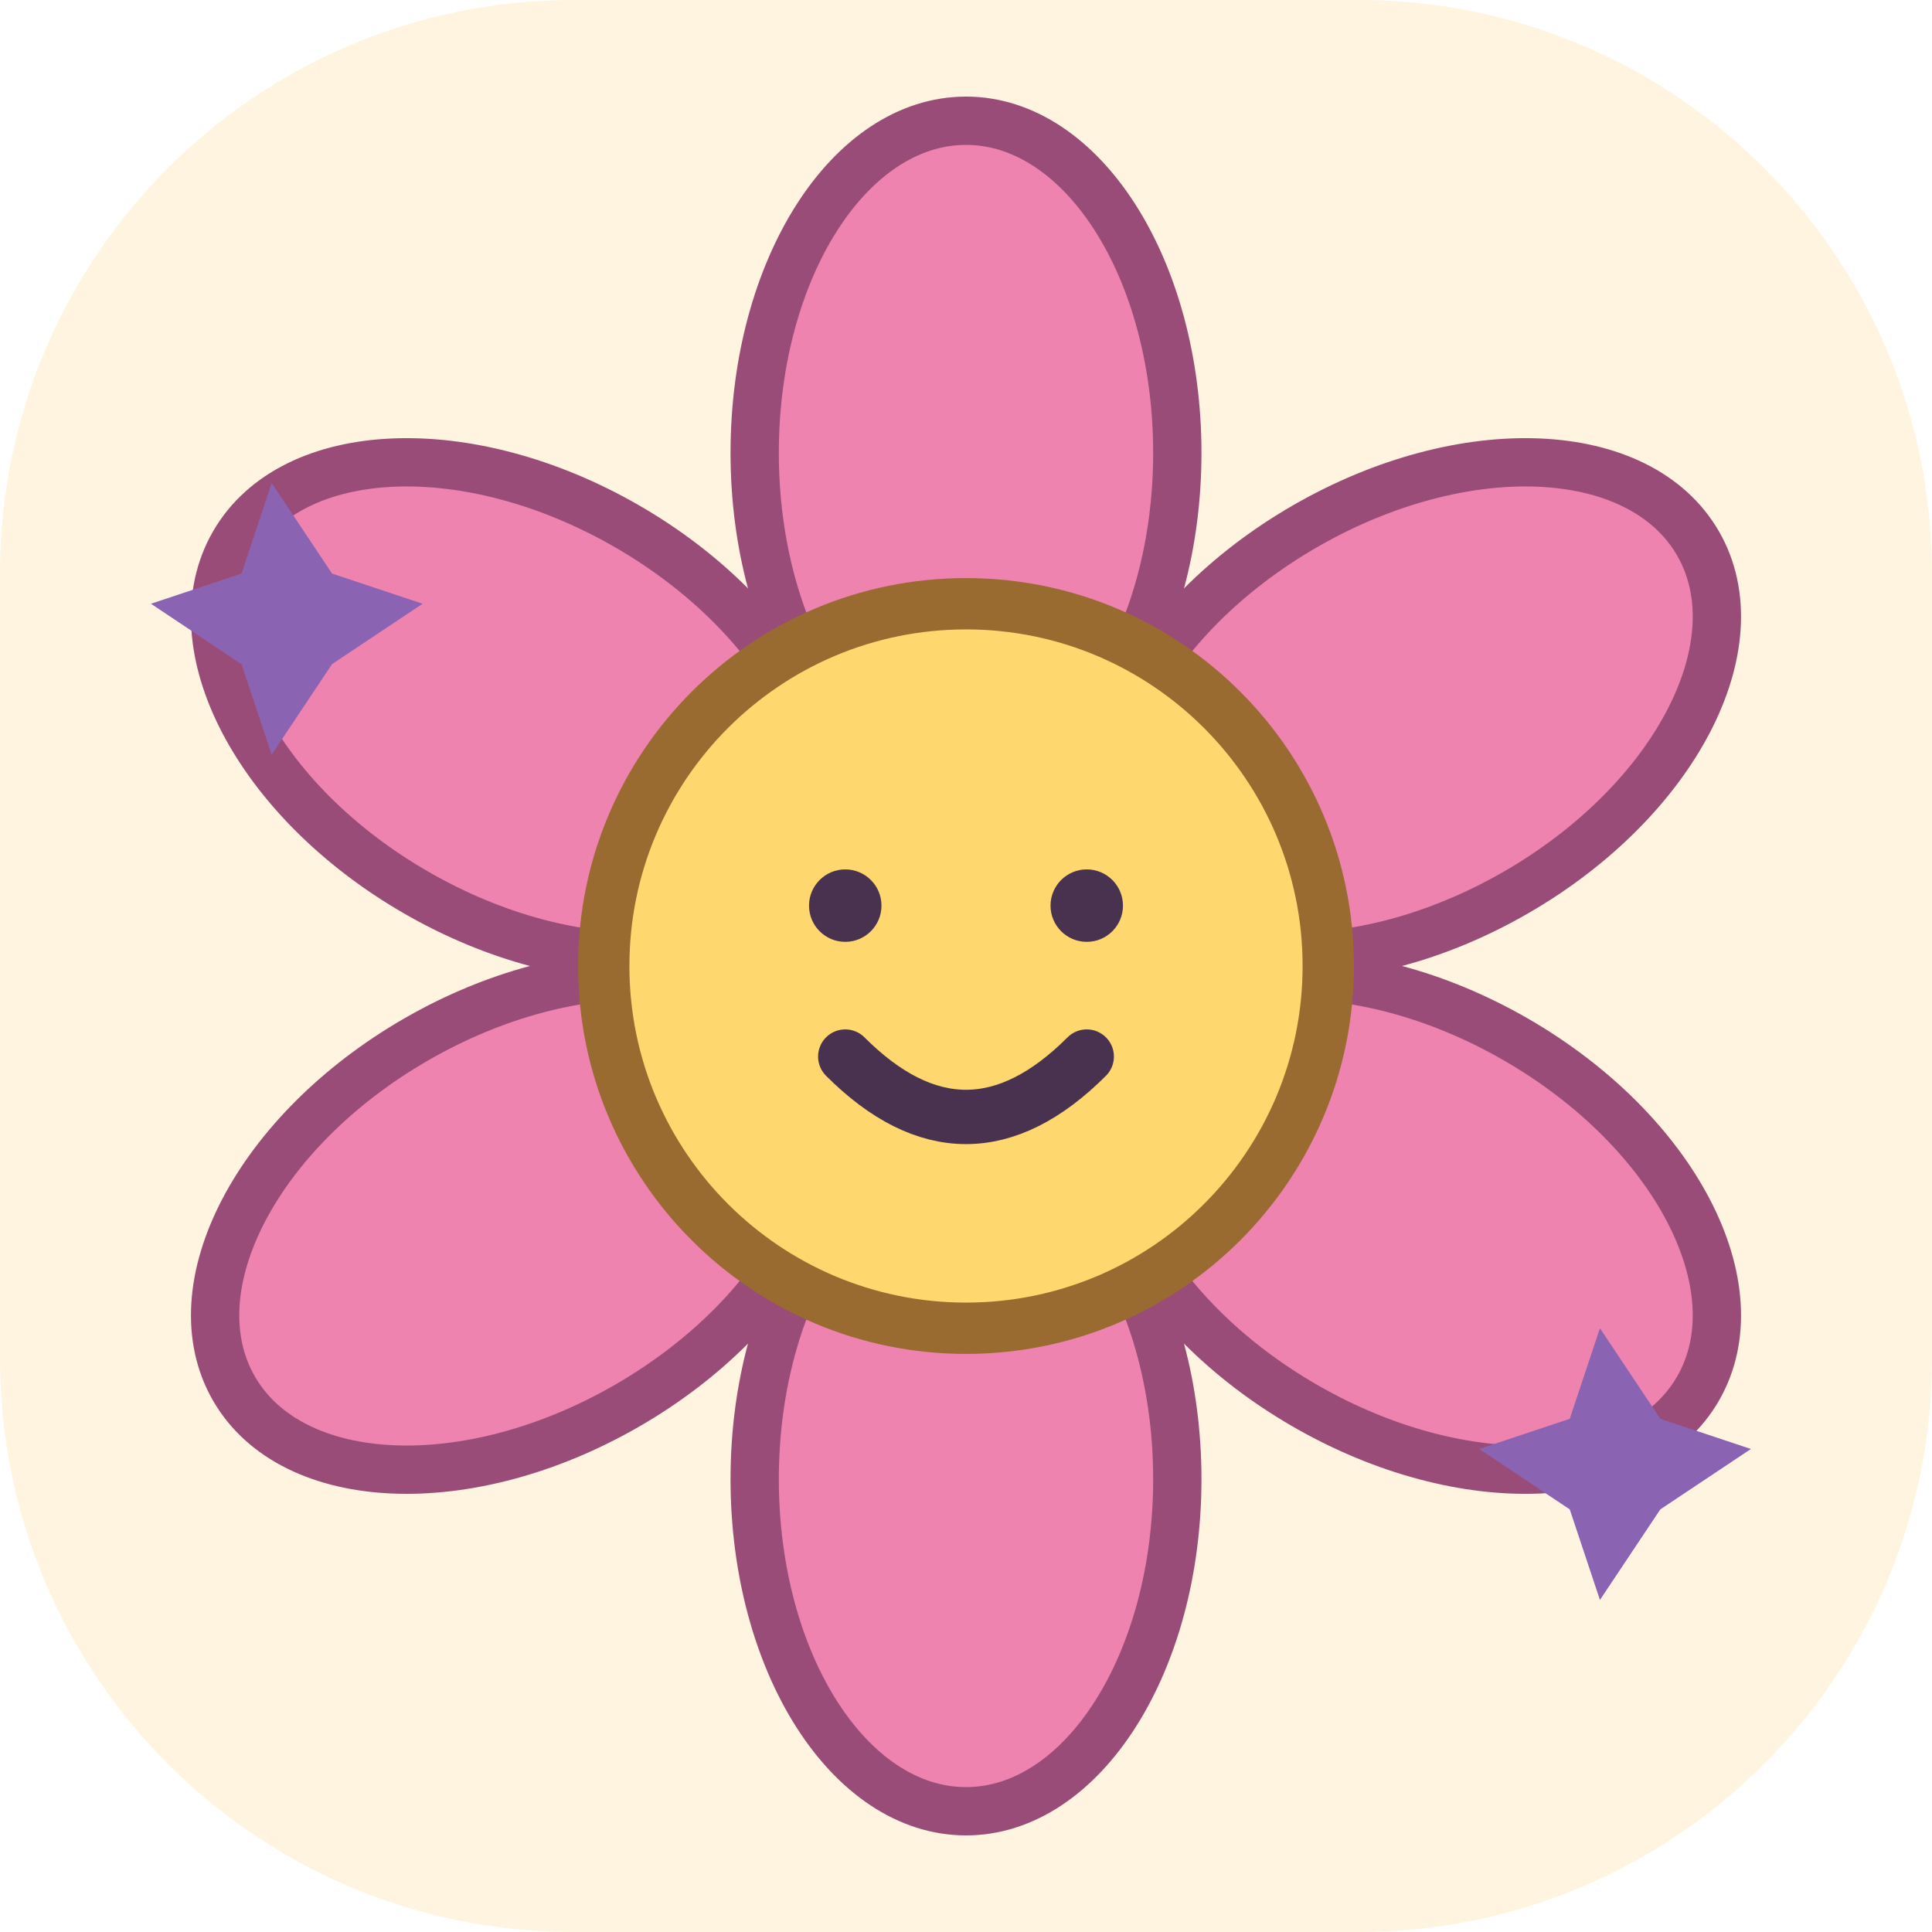
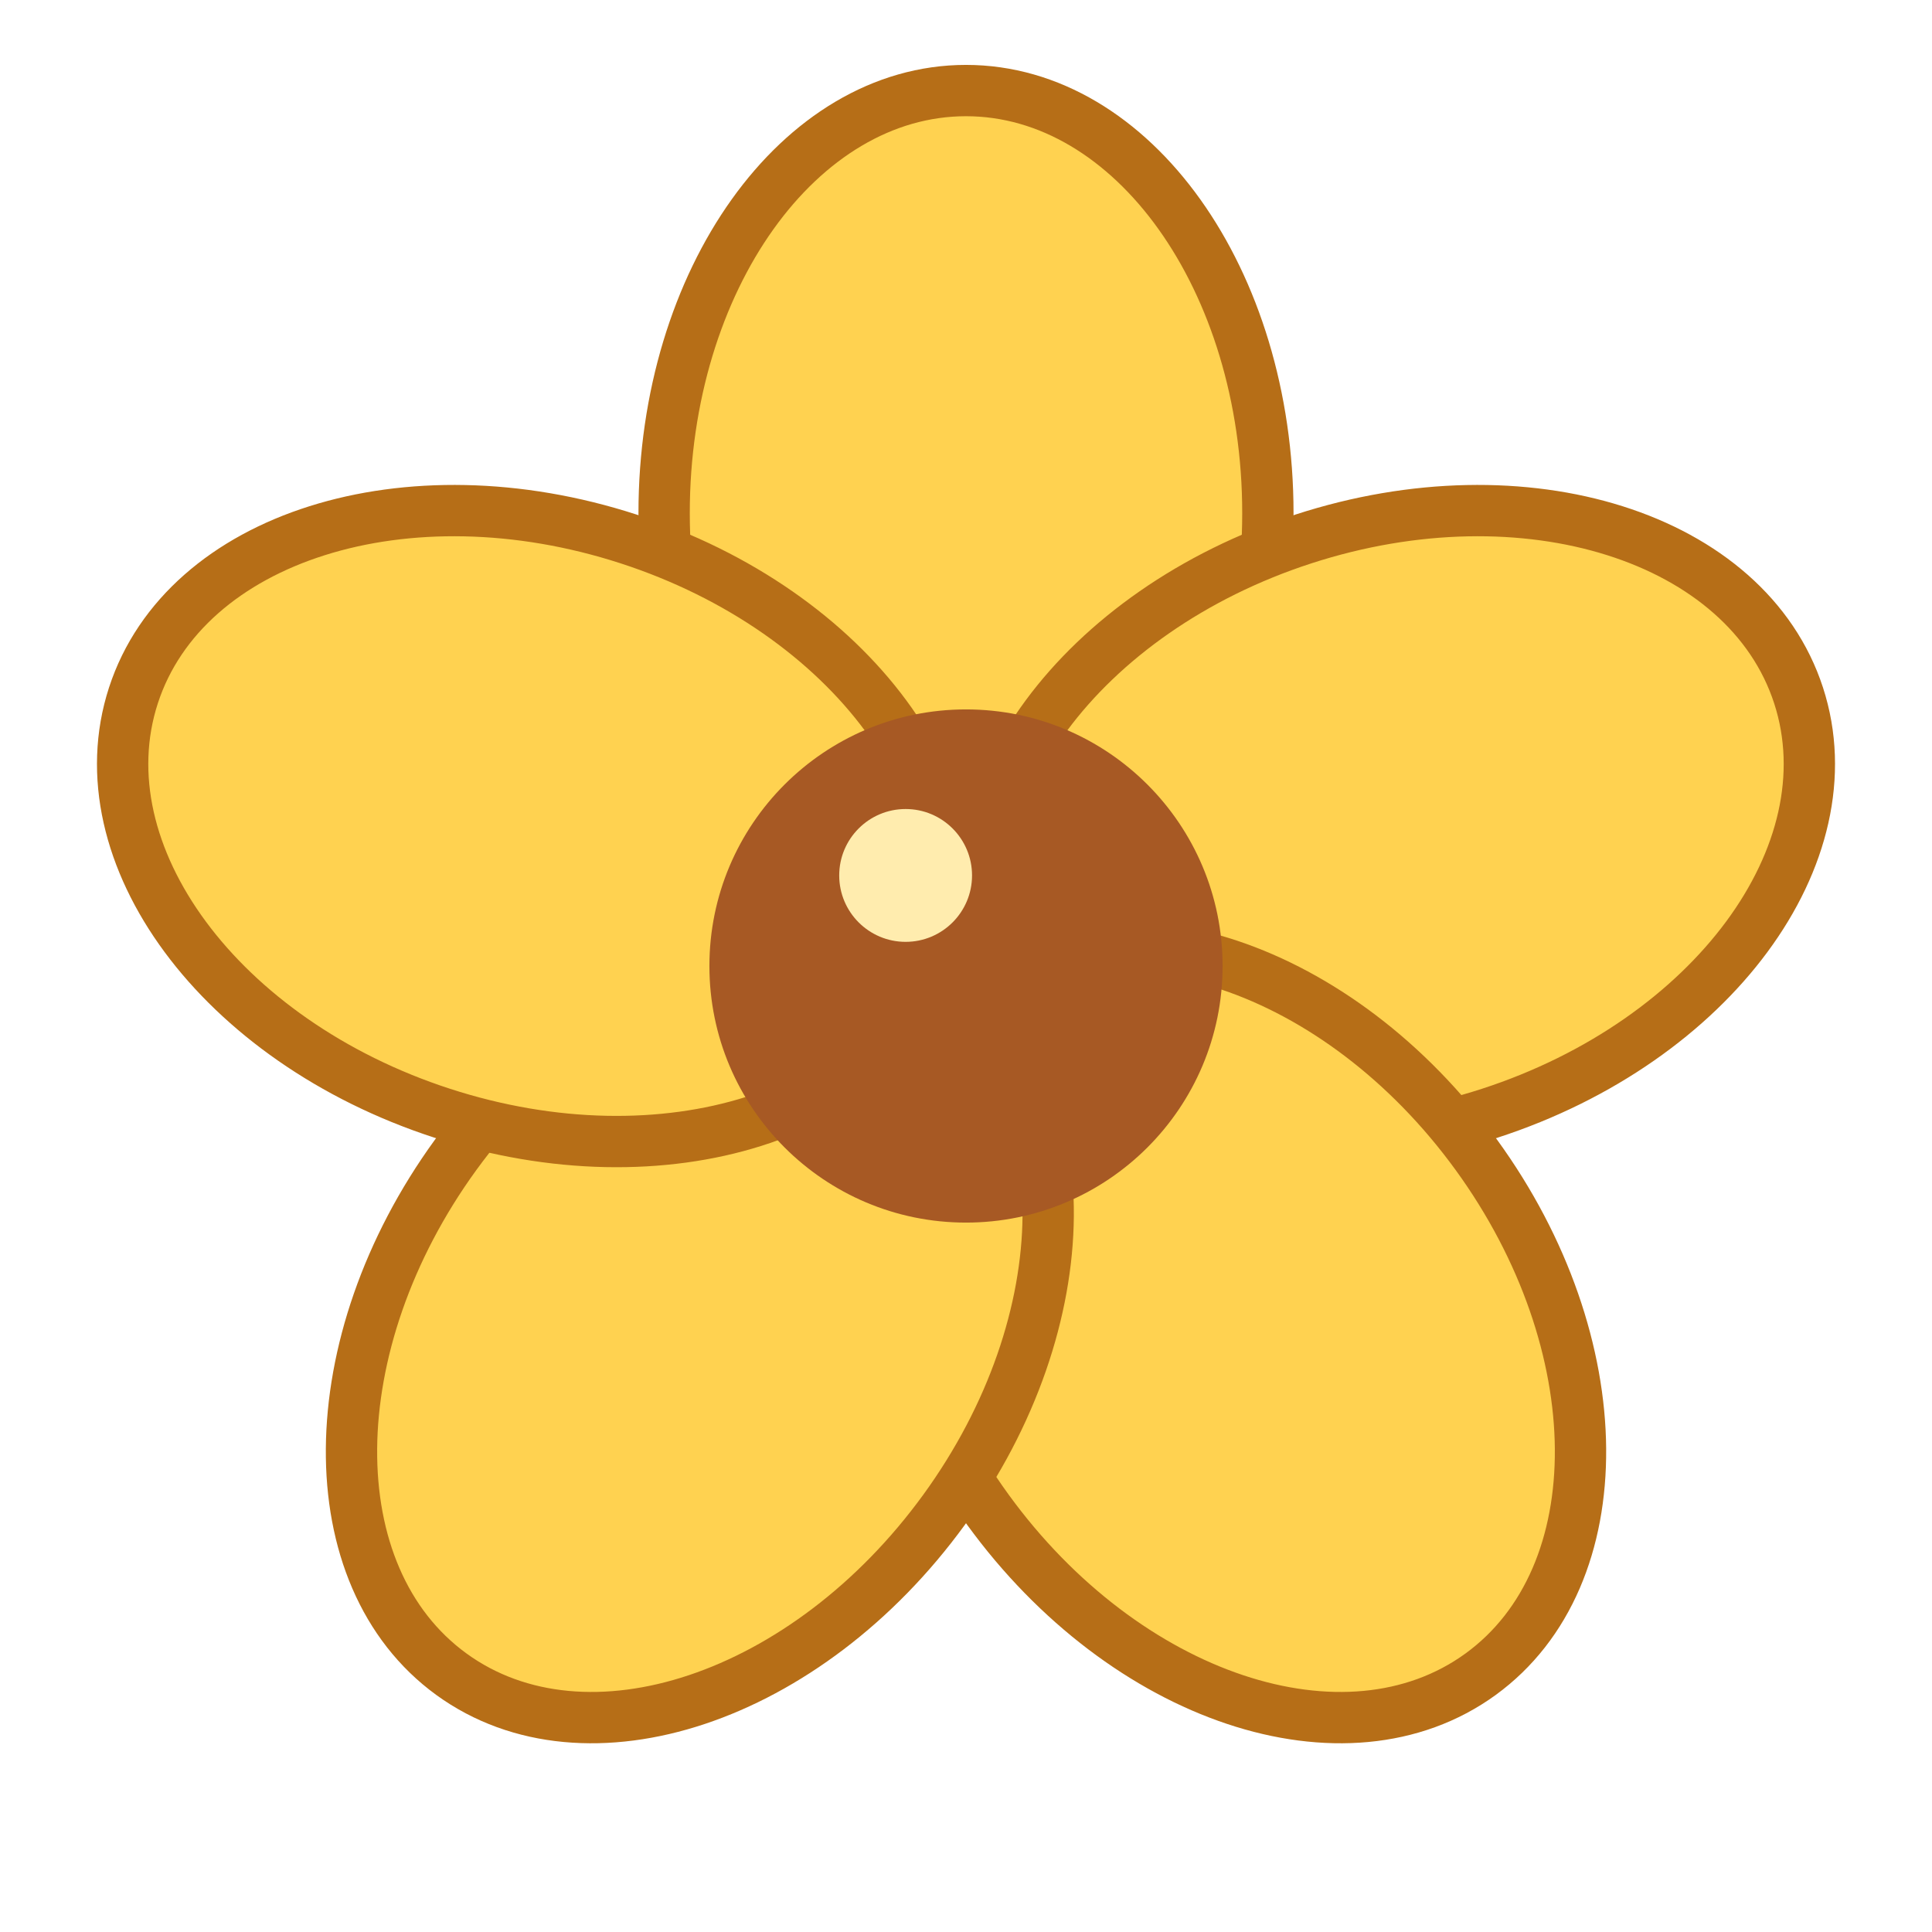
<svg xmlns="http://www.w3.org/2000/svg" viewBox="0 0 64 64">
-   <rect width="64" height="64" rx="19" fill="#fff4df" />
-   <g fill="#ed83ae" stroke="#9a4c78" stroke-width="1.6">
-     <ellipse cx="32" cy="15" rx="7" ry="11" />
-     <ellipse cx="32" cy="15" rx="7" ry="11" transform="rotate(60 32 32)" />
-     <ellipse cx="32" cy="15" rx="7" ry="11" transform="rotate(120 32 32)" />
-     <ellipse cx="32" cy="15" rx="7" ry="11" transform="rotate(180 32 32)" />
-     <ellipse cx="32" cy="15" rx="7" ry="11" transform="rotate(240 32 32)" />
-     <ellipse cx="32" cy="15" rx="7" ry="11" transform="rotate(300 32 32)" />
+   <g fill="#ffd250" stroke="#b66e17" stroke-width="1.7">
+     <ellipse cx="32" cy="17" rx="10" ry="14" />
+     <ellipse cx="32" cy="17" rx="10" ry="14" transform="rotate(72 32 32)" />
+     <ellipse cx="32" cy="17" rx="10" ry="14" transform="rotate(144 32 32)" />
+     <ellipse cx="32" cy="17" rx="10" ry="14" transform="rotate(216 32 32)" />
+     <ellipse cx="32" cy="17" rx="10" ry="14" transform="rotate(288 32 32)" />
  </g>
-   <circle cx="32" cy="32" r="12" fill="#ffd76f" stroke="#9a6b30" stroke-width="1.7" />
-   <circle cx="28" cy="30" r="1.2" fill="#49324f" />
-   <circle cx="36" cy="30" r="1.2" fill="#49324f" />
-   <path d="M28 35q4 4 8 0" fill="none" stroke="#49324f" stroke-width="1.8" stroke-linecap="round" />
-   <path d="m9 16 2 3 3 1-3 2-2 3-1-3-3-2 3-1zM53 44l2 3 3 1-3 2-2 3-1-3-3-2 3-1z" fill="#8a63b2" />
+   <circle cx="32" cy="32" r="8.5" fill="#a75924" />
+   <circle cx="30" cy="29" r="2.2" fill="#ffecae" />
</svg>
